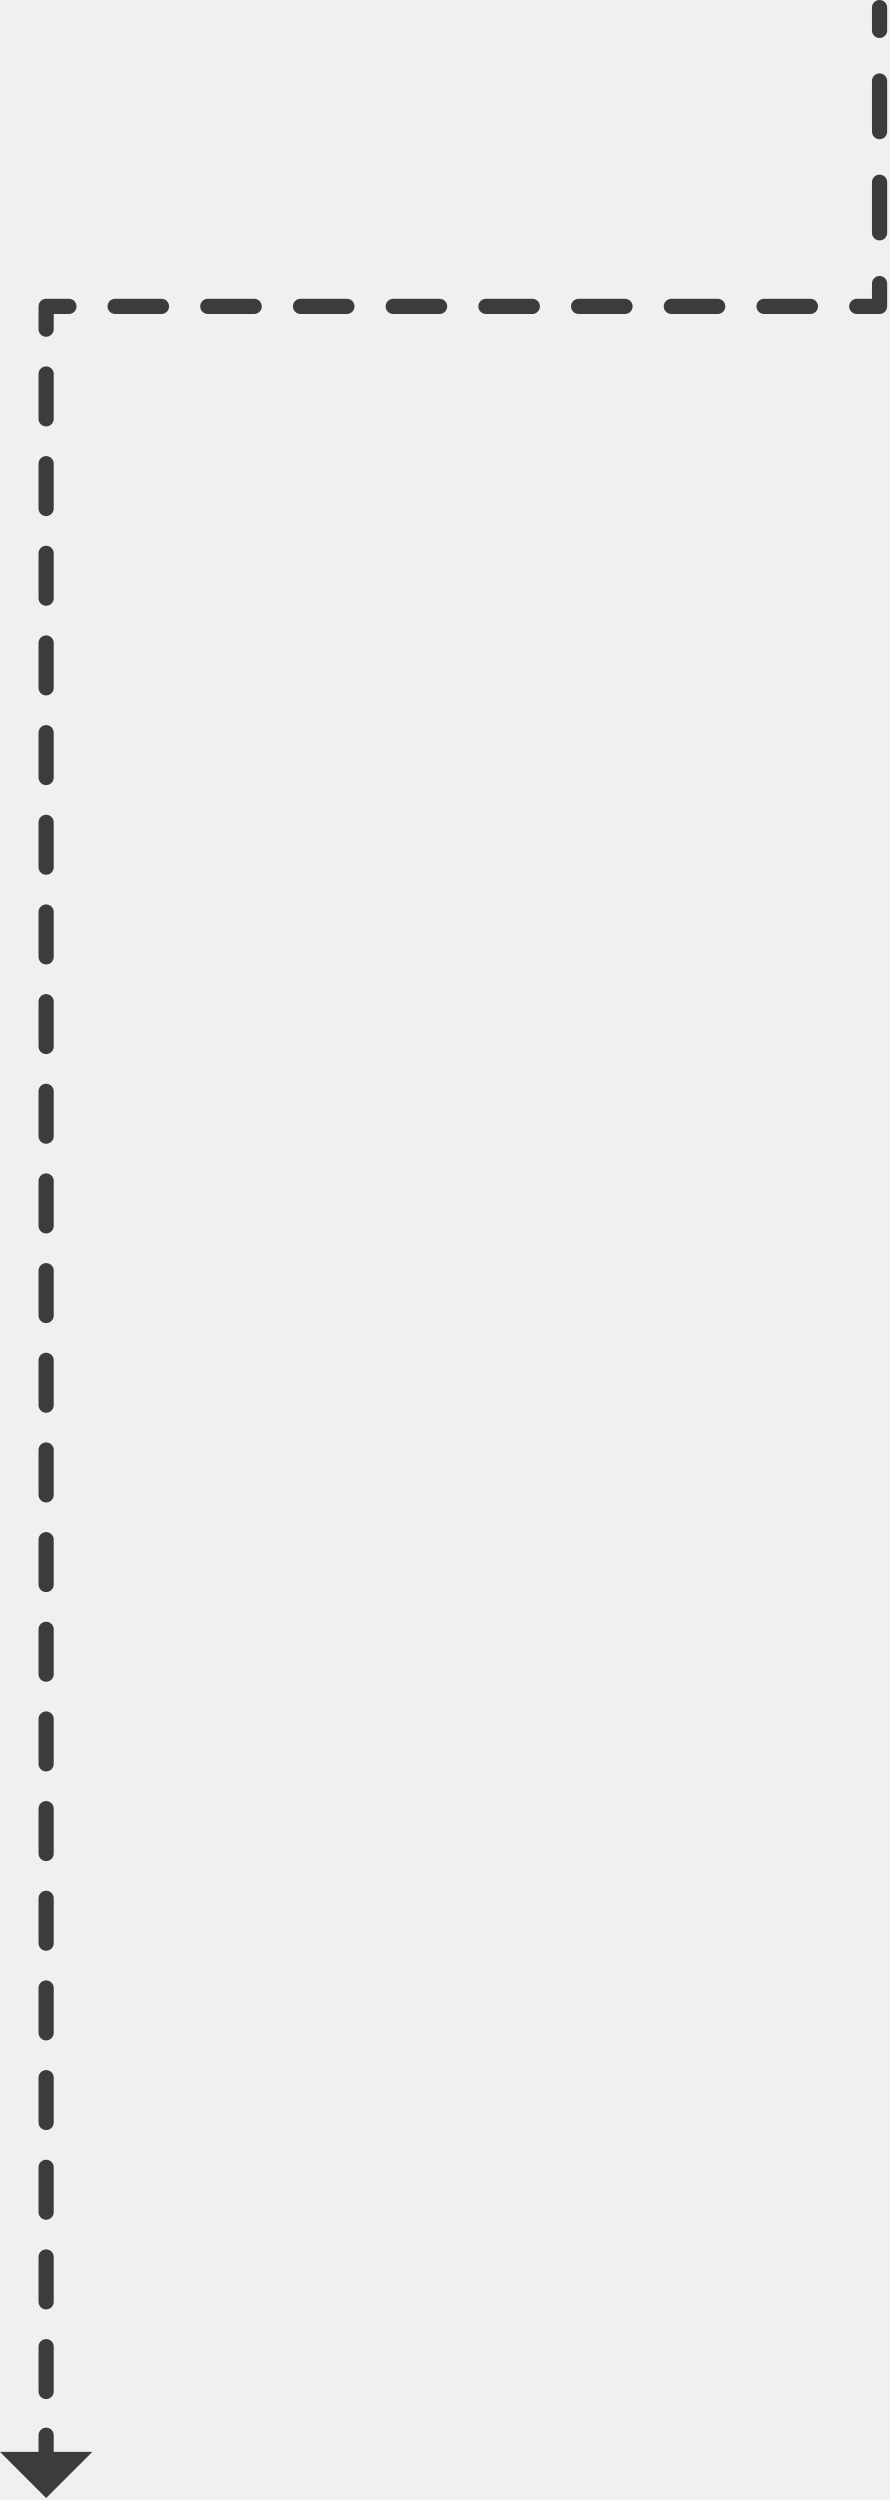
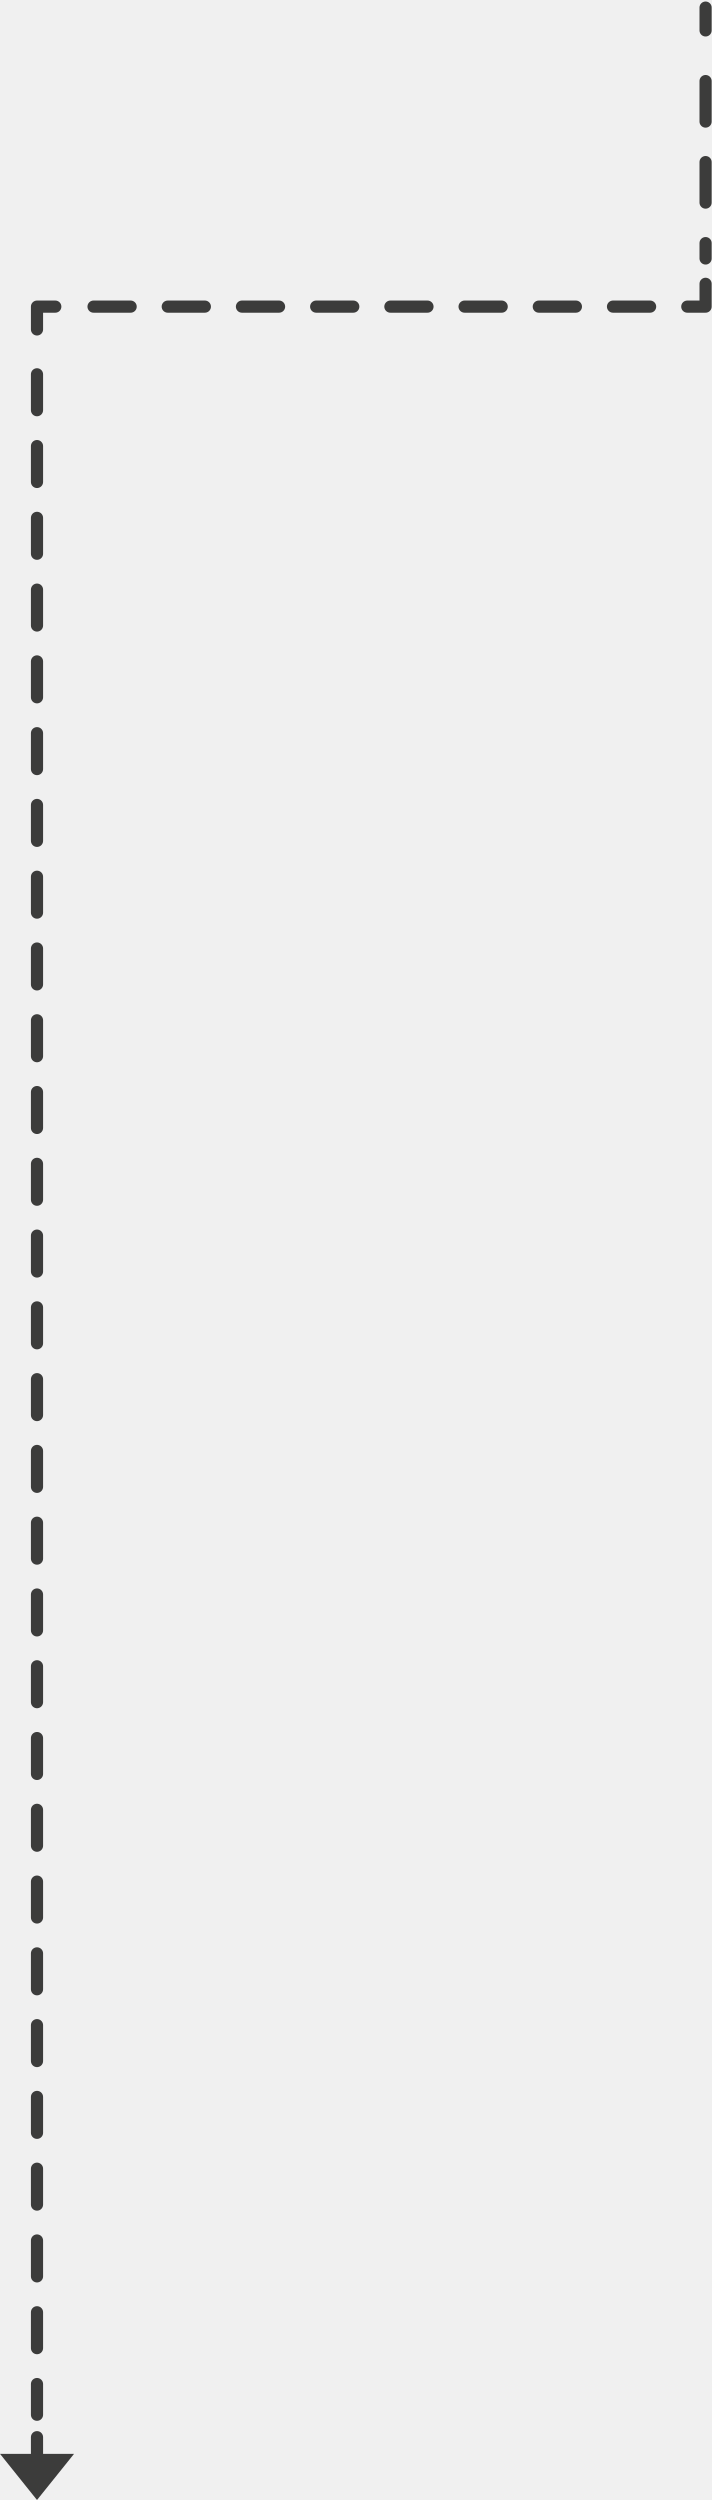
- <svg xmlns="http://www.w3.org/2000/svg" width="117" height="329" viewBox="0 0 117 329" fill="none">
+ <svg xmlns="http://www.w3.org/2000/svg" width="117" height="411" viewBox="0 0 117 411" fill="none">
  <g clip-path="url(#clip0_561_1166)">
-     <path d="M115.75 1V4" stroke="#3C3C3B" stroke-width="2" stroke-linecap="round" stroke-linejoin="round" />
-     <path d="M115.75 10.66V33.99" stroke="#3C3C3B" stroke-width="2" stroke-linecap="round" stroke-linejoin="round" stroke-dasharray="6.66 6.66" />
-     <path d="M115.75 37.32V40.32H112.75" stroke="#3C3C3B" stroke-width="2" stroke-linecap="round" stroke-linejoin="round" />
-     <path d="M106.65 40.32H66.89H12.12" stroke="#3C3C3B" stroke-width="2" stroke-linecap="round" stroke-linejoin="round" stroke-dasharray="6.1 6.1" />
-     <path d="M9.07 40.32H6.07V43.32" stroke="#3C3C3B" stroke-width="2" stroke-linecap="round" stroke-linejoin="round" />
-     <path d="M6.07 49.22V317.53" stroke="#3C3C3B" stroke-width="2" stroke-linecap="round" stroke-linejoin="round" stroke-dasharray="5.9 5.9" />
-     <path d="M6.07 320.48V323.48" stroke="#3C3C3B" stroke-width="2" stroke-linecap="round" stroke-linejoin="round" />
-     <path d="M12.15 322.67H0L6.07 328.74L12.15 322.67Z" fill="#3C3C3B" />
+     <path d="M115.998 1.25V5.001" stroke="#3C3C3B" stroke-width="2" stroke-linecap="round" stroke-linejoin="round" />
+     <path d="M115.998 13.327V42.495" stroke="#3C3C3B" stroke-width="2" stroke-linecap="round" stroke-linejoin="round" stroke-dasharray="6.66 6.66" />
+     <path d="M115.998 46.658V50.409H112.991" stroke="#3C3C3B" stroke-width="2" stroke-linecap="round" stroke-linejoin="round" />
+     <path d="M106.878 50.409H67.033H12.146" stroke="#3C3C3B" stroke-width="2" stroke-linecap="round" stroke-linejoin="round" stroke-dasharray="6.1 6.1" />
+     <path d="M9.089 50.409H6.083V54.16" stroke="#3C3C3B" stroke-width="2" stroke-linecap="round" stroke-linejoin="round" />
+     <path d="M6.083 61.536V396.985" stroke="#3C3C3B" stroke-width="2" stroke-linecap="round" stroke-linejoin="round" stroke-dasharray="5.9 5.9" />
+     <path d="M6.083 400.673V404.424" stroke="#3C3C3B" stroke-width="2" stroke-linecap="round" stroke-linejoin="round" />
+     <path d="M12.176 403.411H0L6.083 411L12.176 403.411Z" fill="#3C3C3B" />
  </g>
  <defs>
    <clipPath id="clip0_561_1166">
-       <rect width="116.75" height="328.74" fill="white" />
+       <rect width="117" height="411" fill="white" />
    </clipPath>
  </defs>
</svg>
